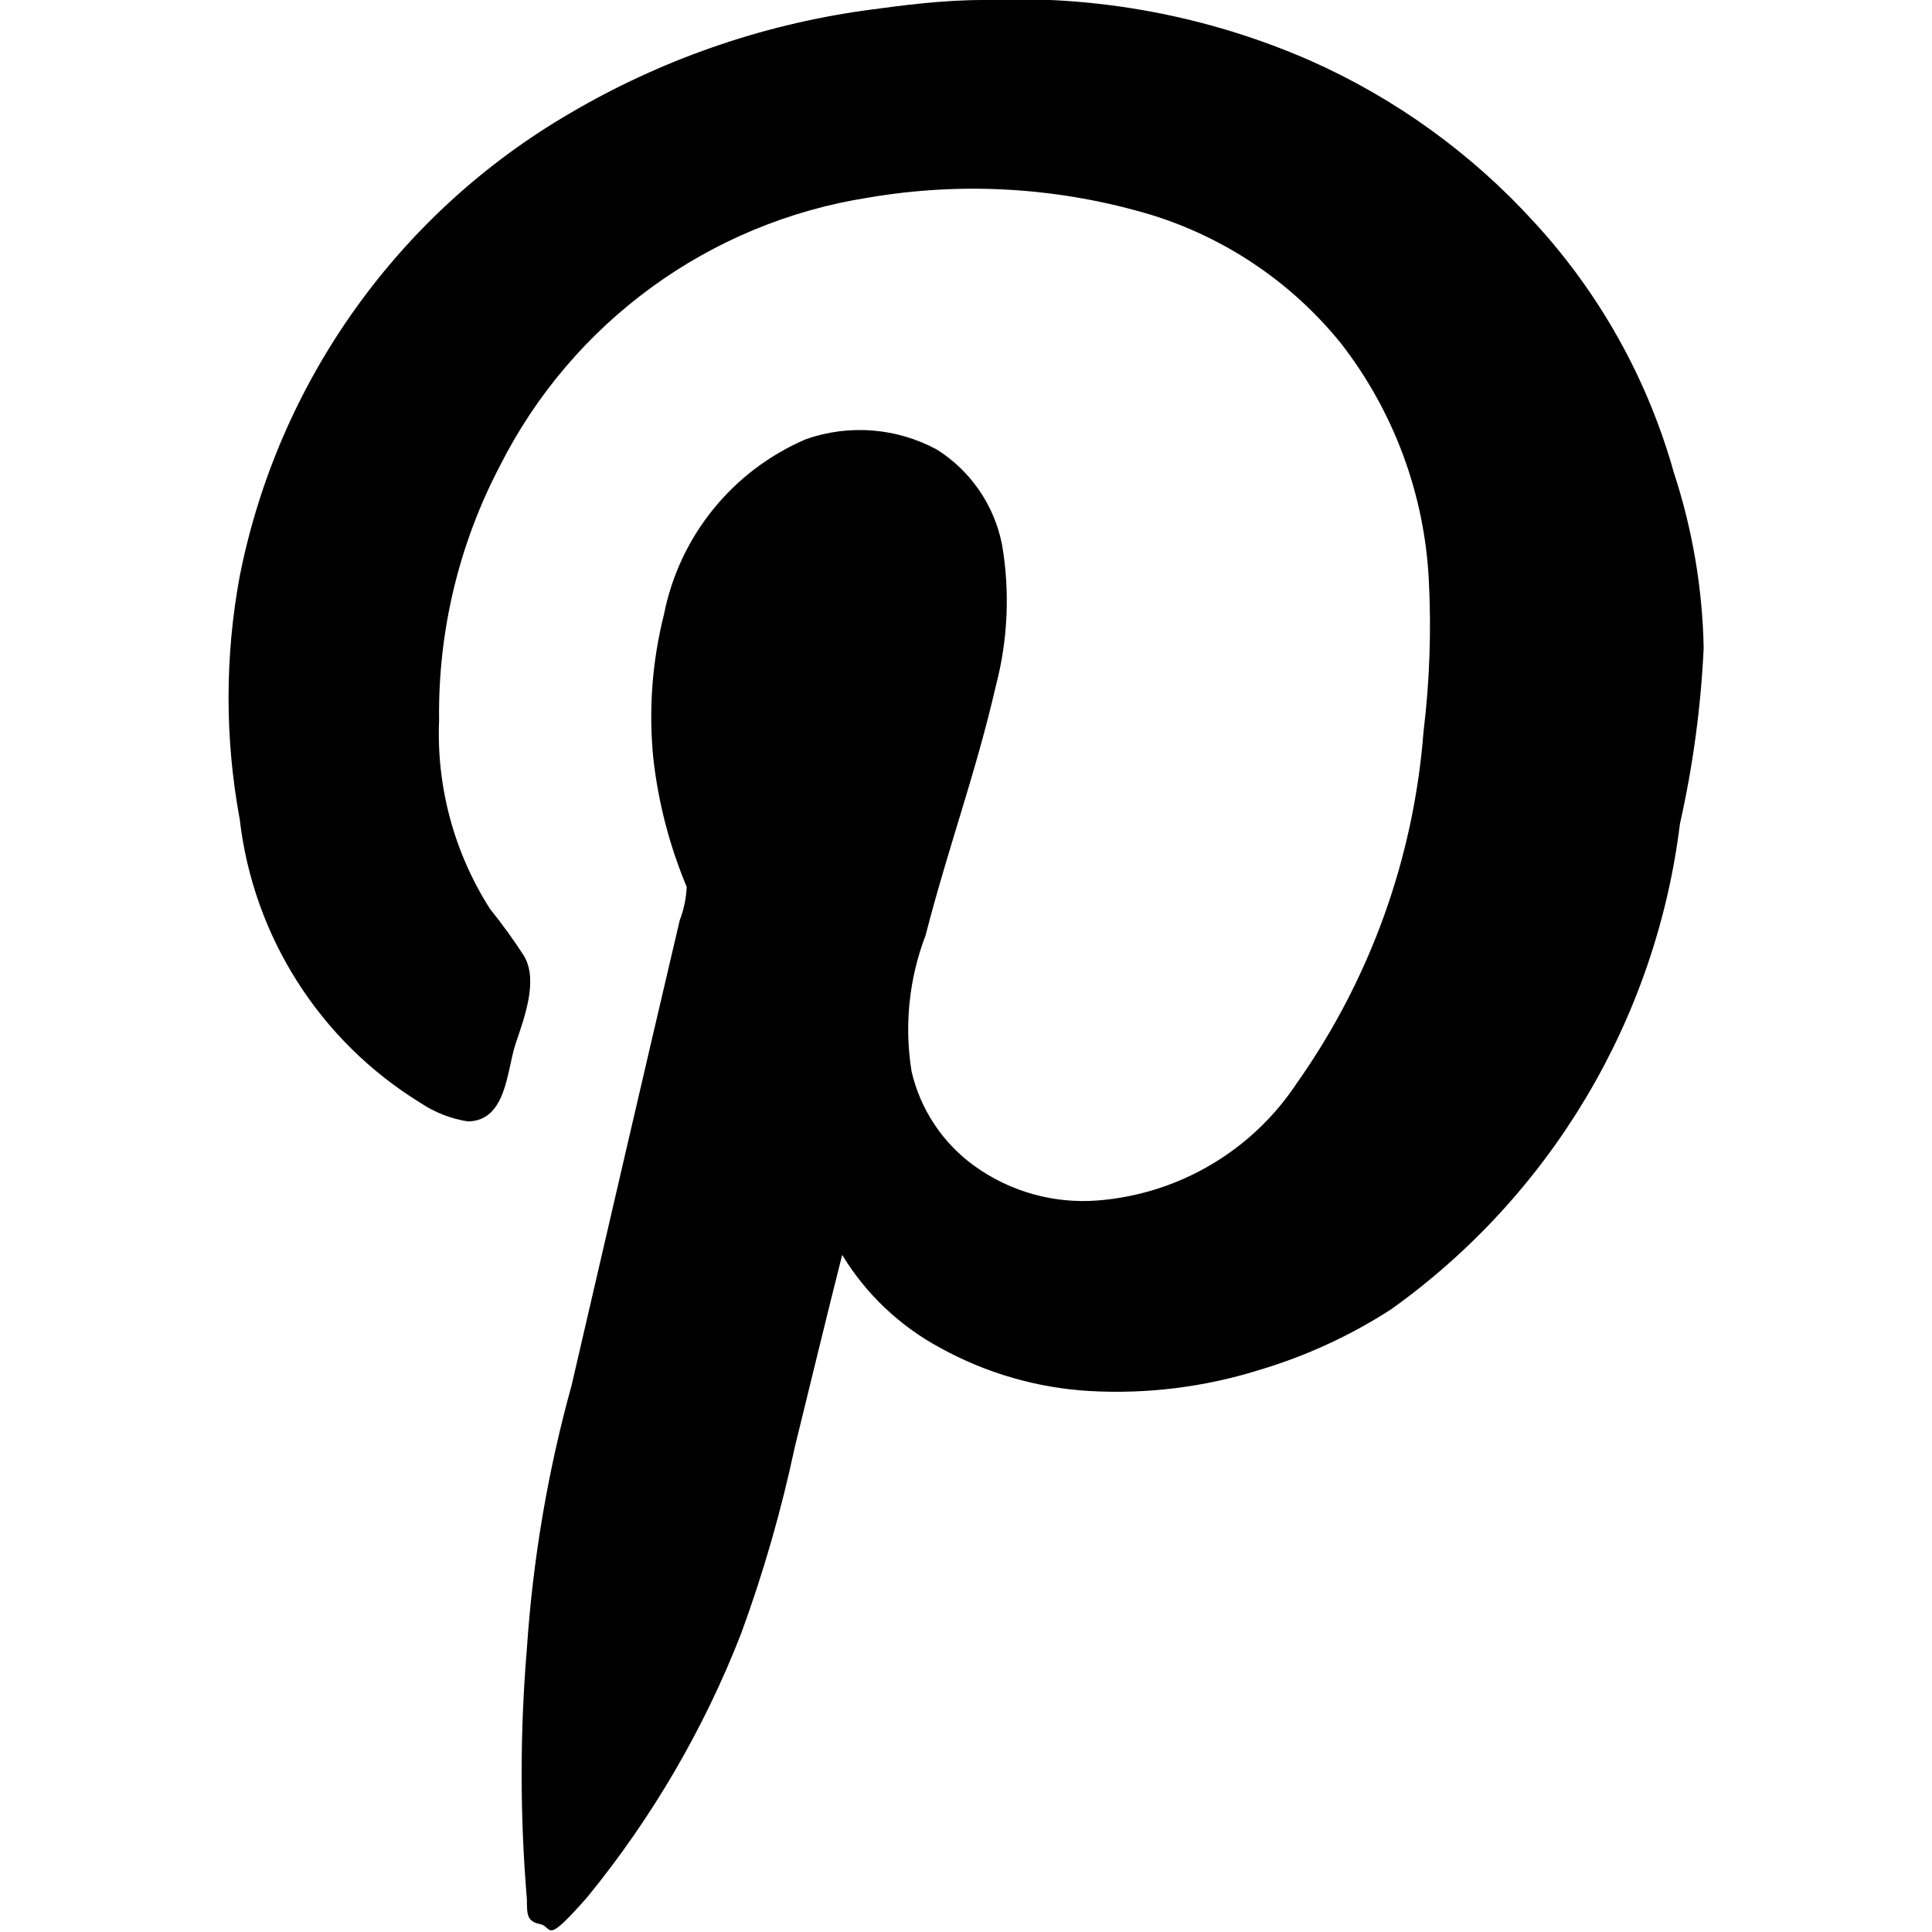
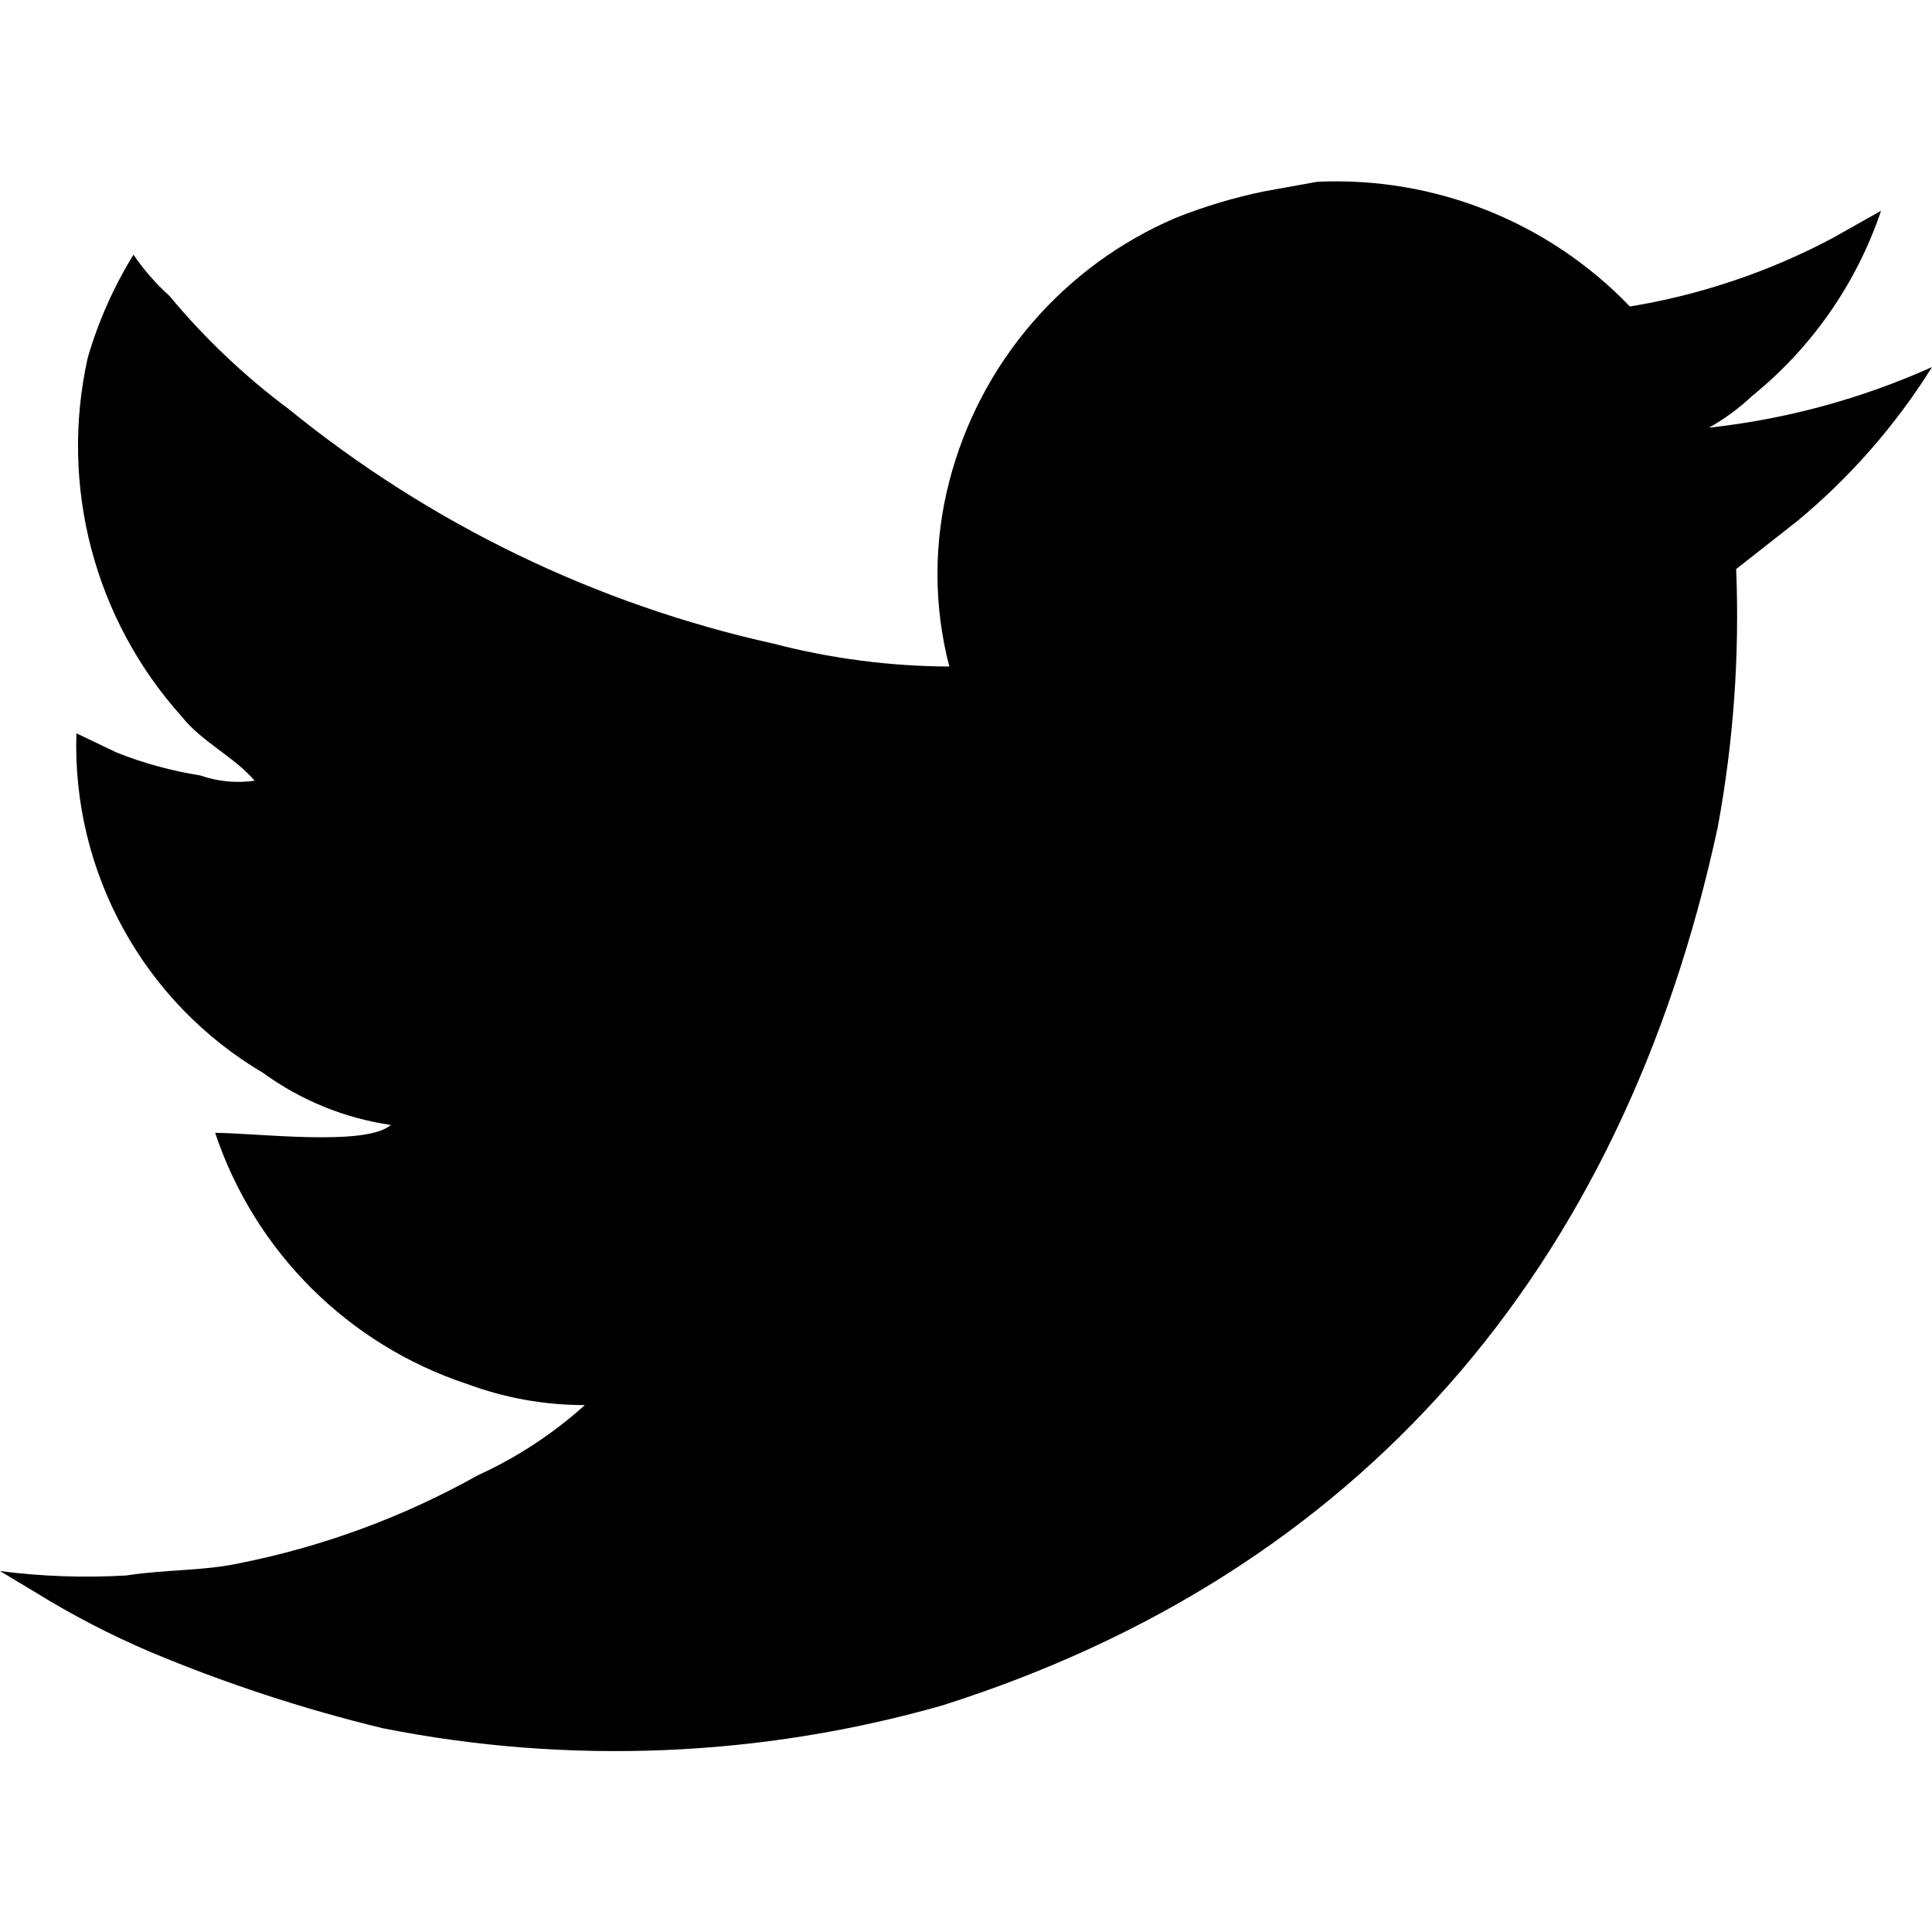
<svg xmlns="http://www.w3.org/2000/svg" viewBox="0 0 22 22">
-   <path d="M9.59,14.29c-.18.71-.36,1.46-.54,2.19a15.56,15.56,0,0,1-.61,2.12,11.13,11.13,0,0,1-1.75,3c-.5.57-.39.34-.54.31S6,21.8,6,21.63a17.07,17.07,0,0,1,0-2.86,15,15,0,0,1,.51-3c.41-1.77.81-3.5,1.23-5.29a1.23,1.23,0,0,0,.08-.38,5.33,5.33,0,0,1-.38-1.46A4.76,4.76,0,0,1,7.56,7,2.75,2.75,0,0,1,9.18,5a1.85,1.85,0,0,1,1.49.12,1.66,1.66,0,0,1,.74,1.08,3.81,3.81,0,0,1-.07,1.61c-.23,1-.54,1.83-.8,2.84a3,3,0,0,0-.16,1.55,1.84,1.84,0,0,0,.72,1.08,2.12,2.12,0,0,0,1.4.39,3,3,0,0,0,2.27-1.34,8,8,0,0,0,1.44-4,10,10,0,0,0,.06-1.73,4.79,4.79,0,0,0-1-2.69,4.48,4.48,0,0,0-2.15-1.46,7.06,7.06,0,0,0-3.23-.2,5.68,5.68,0,0,0-4.2,3.06A6.06,6.06,0,0,0,5,8.2a3.71,3.71,0,0,0,.58,2.15,6.31,6.31,0,0,1,.39.54c.16.28,0,.7-.1,1s-.1.87-.54.88a1.33,1.33,0,0,1-.54-.21A4.38,4.38,0,0,1,2.73,9.33a7.59,7.59,0,0,1,0-2.77A7.87,7.87,0,0,1,6.49,1.29,9.12,9.12,0,0,1,9.84.12C10.28.06,10.73,0,11.2,0a8.33,8.33,0,0,1,3.72.69,7.64,7.64,0,0,1,2.55,1.84,7,7,0,0,1,1.59,2.85,6.83,6.83,0,0,1,.34,2,11.63,11.63,0,0,1-.27,2,8,8,0,0,1-3.29,5.53,5.84,5.84,0,0,1-1.5.69,5.45,5.45,0,0,1-1.93.24,4,4,0,0,1-1.7-.49A2.93,2.93,0,0,1,9.59,14.29Z" />
+   <path d="M15,2.07a4.64,4.64,0,0,1,3.56,1.42,7.51,7.51,0,0,0,2.31-.78l.55-.31a4.61,4.61,0,0,1-1.47,2.11,2.47,2.47,0,0,1-.49.36h0A8.44,8.44,0,0,0,22,4.18h0a7.3,7.3,0,0,1-1.53,1.75l-.7.55a13.2,13.2,0,0,1-.21,2.94c-1.09,5.06-4.1,8.5-8.83,10a13.59,13.59,0,0,1-6.37.26,17.48,17.48,0,0,1-2.65-.87A9.78,9.78,0,0,1,.4,18.13L0,17.89a7.71,7.71,0,0,0,1.44.05c.45-.07.88-.05,1.29-.14a9.24,9.24,0,0,0,2.71-1A4.8,4.8,0,0,0,6.66,16a3.83,3.83,0,0,1-1.34-.24A4.52,4.52,0,0,1,2.45,12.9c.45,0,1.72.16,2-.09A3.27,3.27,0,0,1,3,12.22,4.33,4.33,0,0,1,.87,8.35l.46.22a4.46,4.46,0,0,0,.95.26,1.31,1.31,0,0,0,.62.06h0c-.23-.27-.6-.44-.83-.73A4.61,4.61,0,0,1,1,4.07,4.8,4.8,0,0,1,1.52,2.9h0a2.61,2.61,0,0,0,.41.47A7.91,7.91,0,0,0,3.29,4.66,13.33,13.33,0,0,0,8.81,7.33a8.11,8.11,0,0,0,2,.26,4.19,4.19,0,0,1,0-2.11,4.48,4.48,0,0,1,2.58-3,6,6,0,0,1,1-.3Z" />
</svg>
